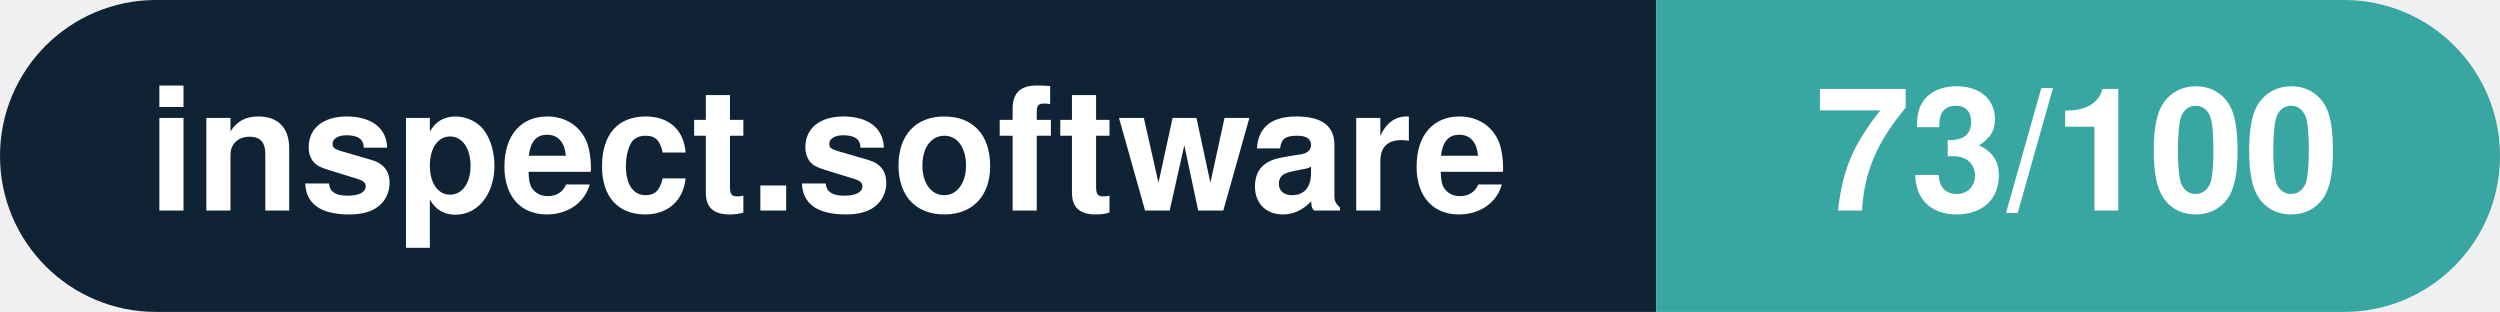
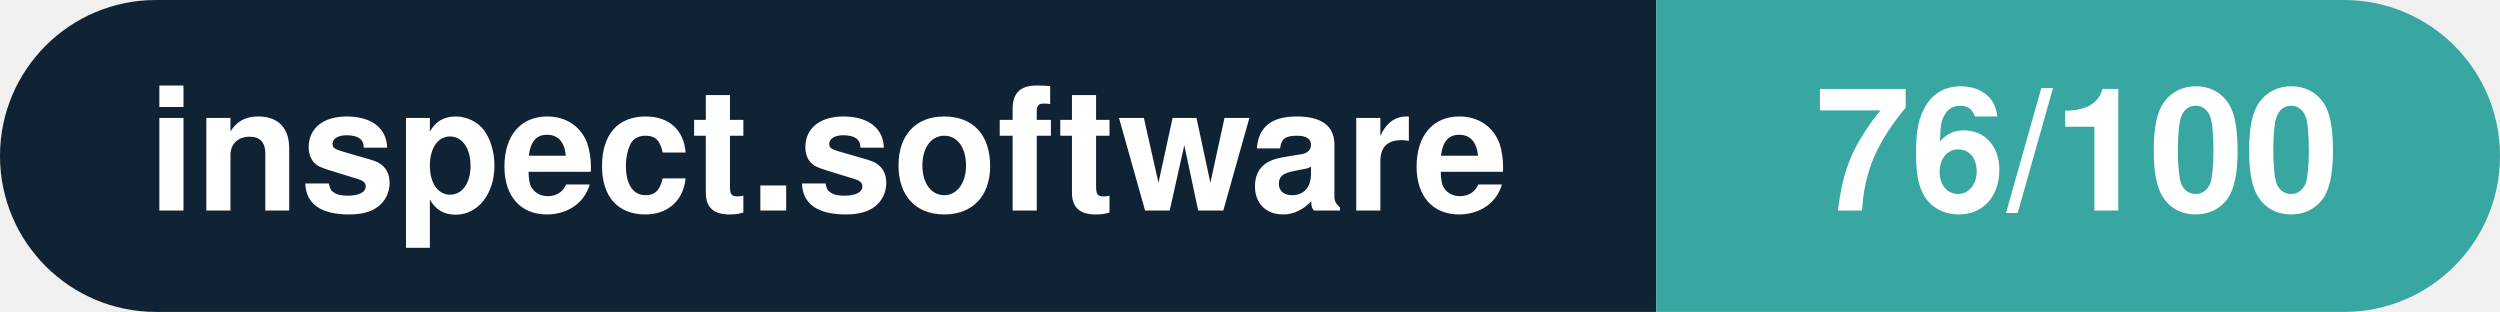
- <svg xmlns="http://www.w3.org/2000/svg" width="160.3" height="20" viewBox="0 0 160.3 20" role="img" aria-label="inspect.software: 73/100">
+ <svg xmlns="http://www.w3.org/2000/svg" width="160.3" height="20" viewBox="0 0 160.3 20" role="img" aria-label="inspect.software: 76/100">
  <clipPath id="rnd">
    <rect width="160.3" height="20" rx="10.0" fill="#fff" />
  </clipPath>
  <g clip-path="url(#rnd)">
    <rect width="106.2" height="20" fill="#0f2335" />
    <rect x="106.2" width="54.1" height="20" fill="#38a6a1" />
  </g>
  <g fill="#fff" text-anchor="middle" font-family="Helvetica Neue,Helvetica,Arial,sans-serif" font-size="11">
    <text x="53.1" y="13.5" font-weight="600">inspect.software</text>
-     <text x="133.2" y="13.5" font-weight="700">73/100</text>
+     <text x="133.2" y="13.5" font-weight="700">76/100</text>
  </g>
</svg>
